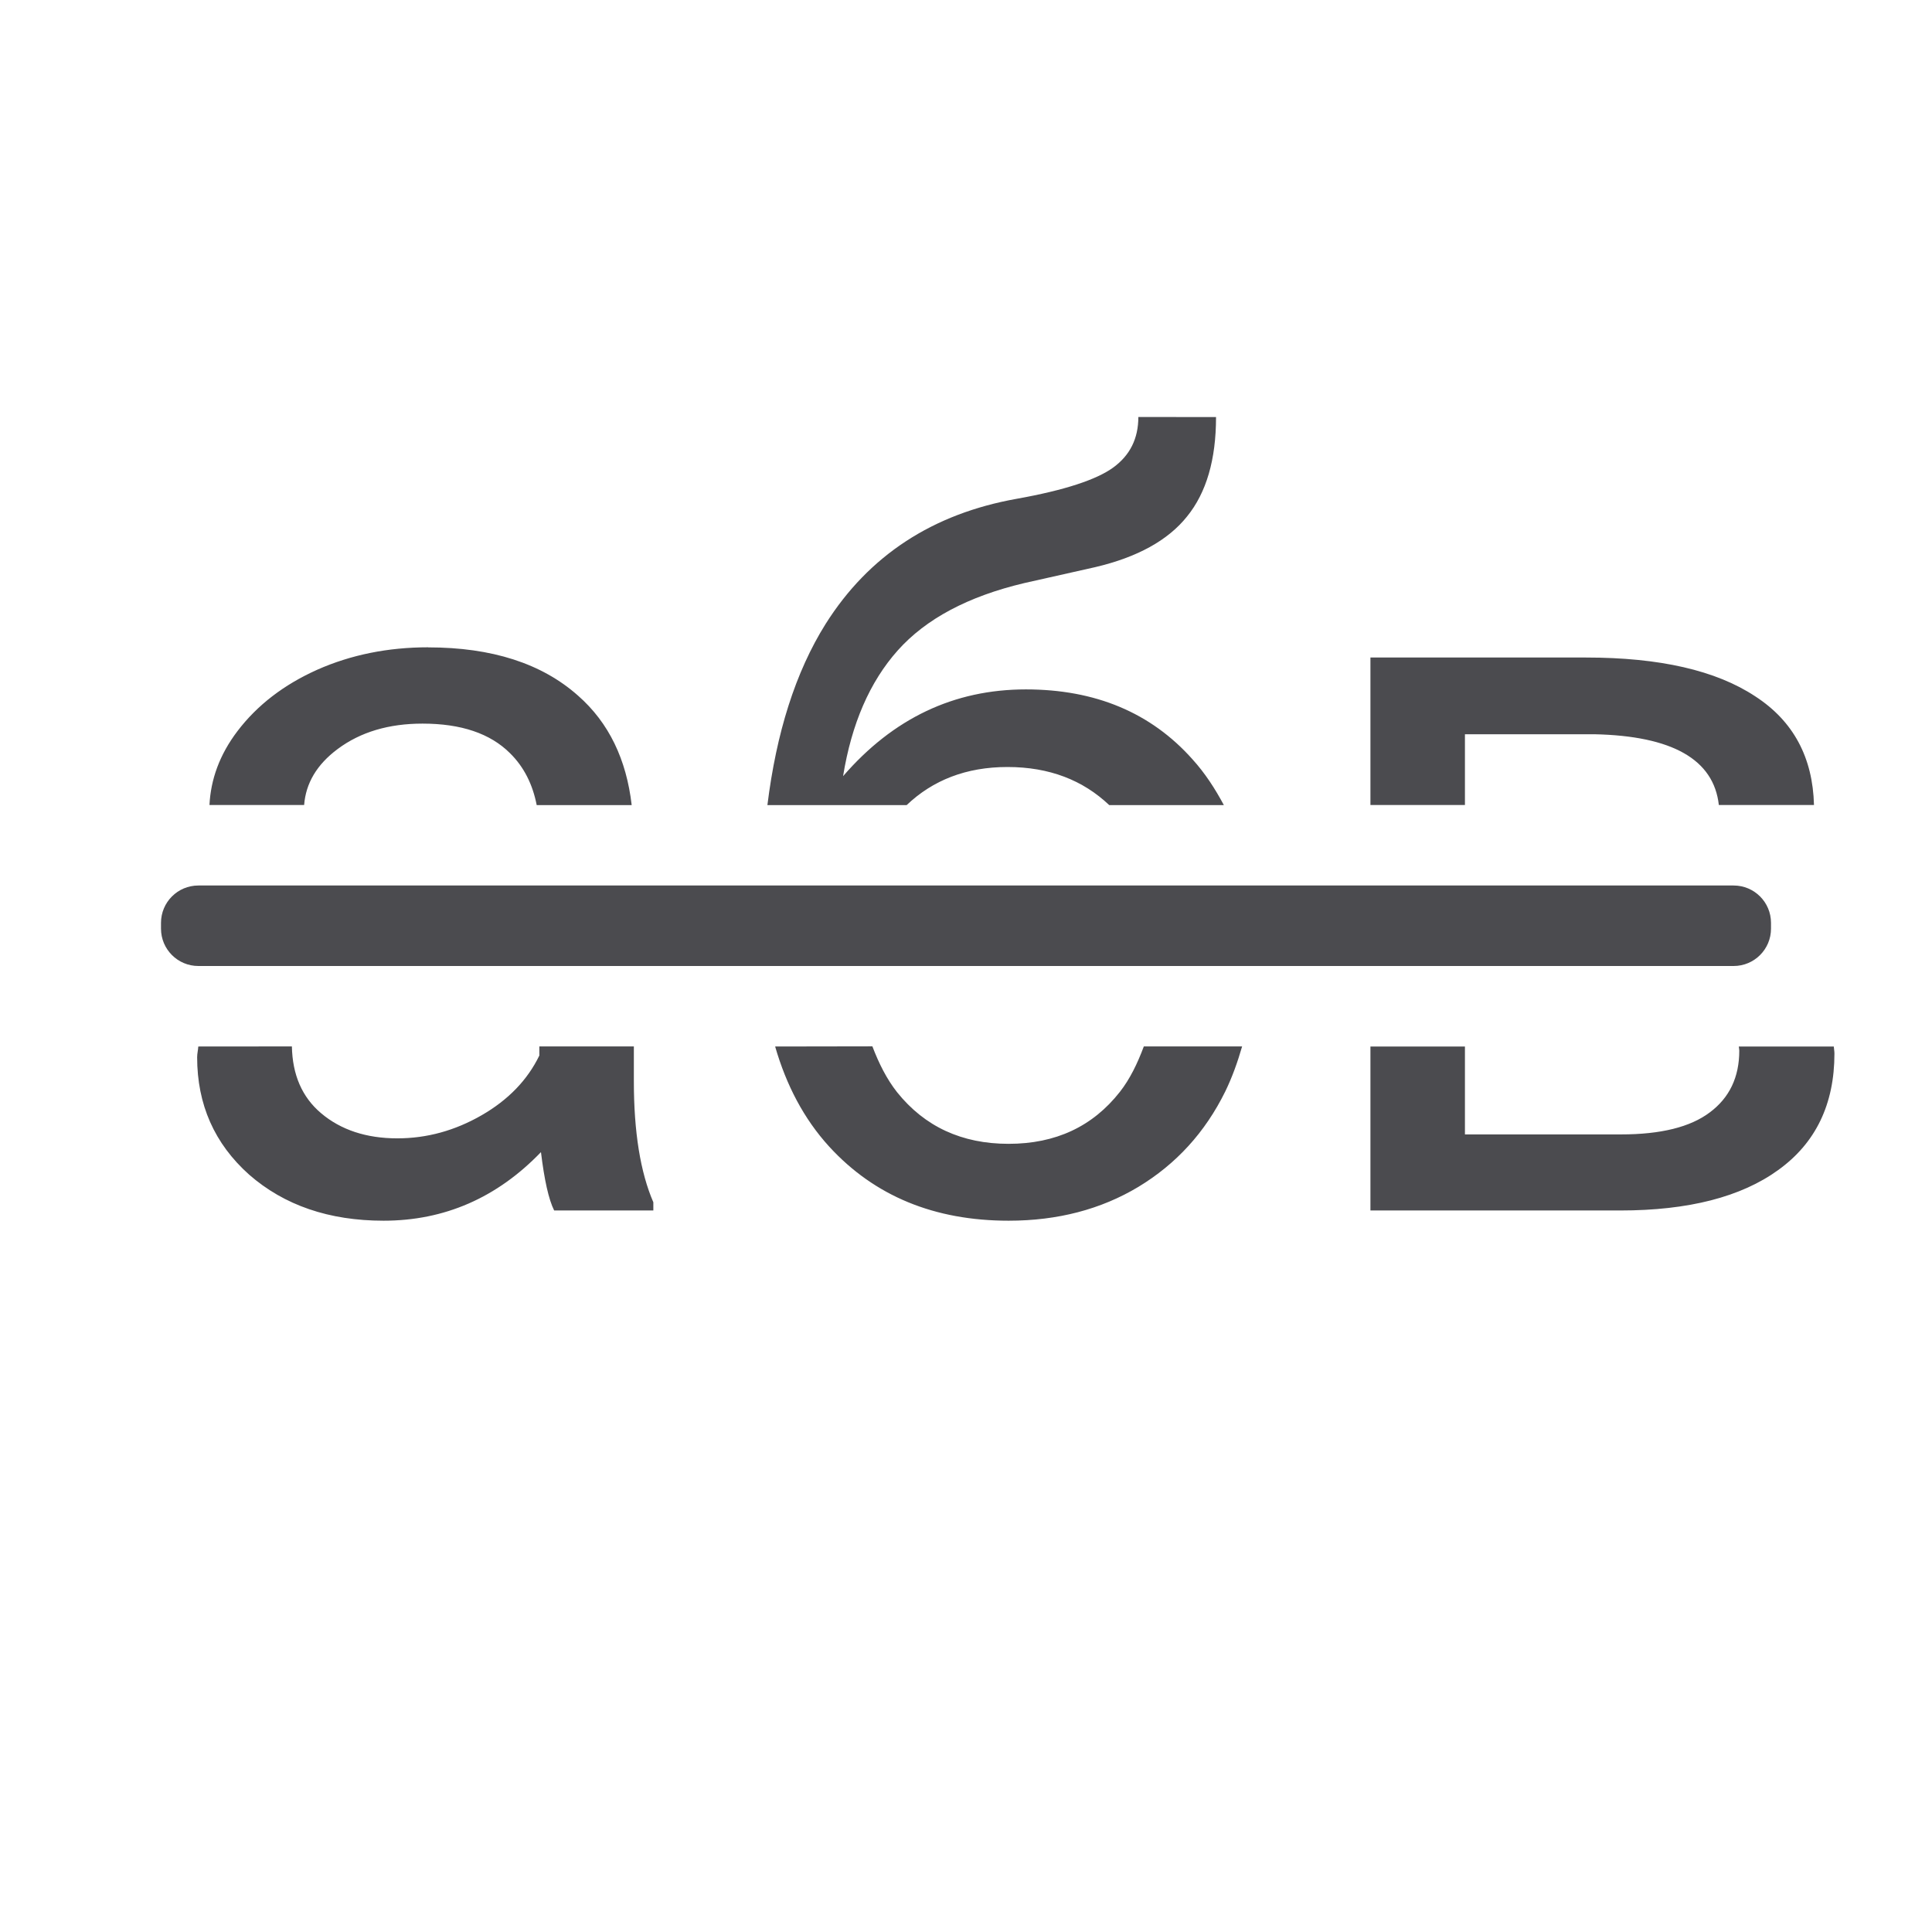
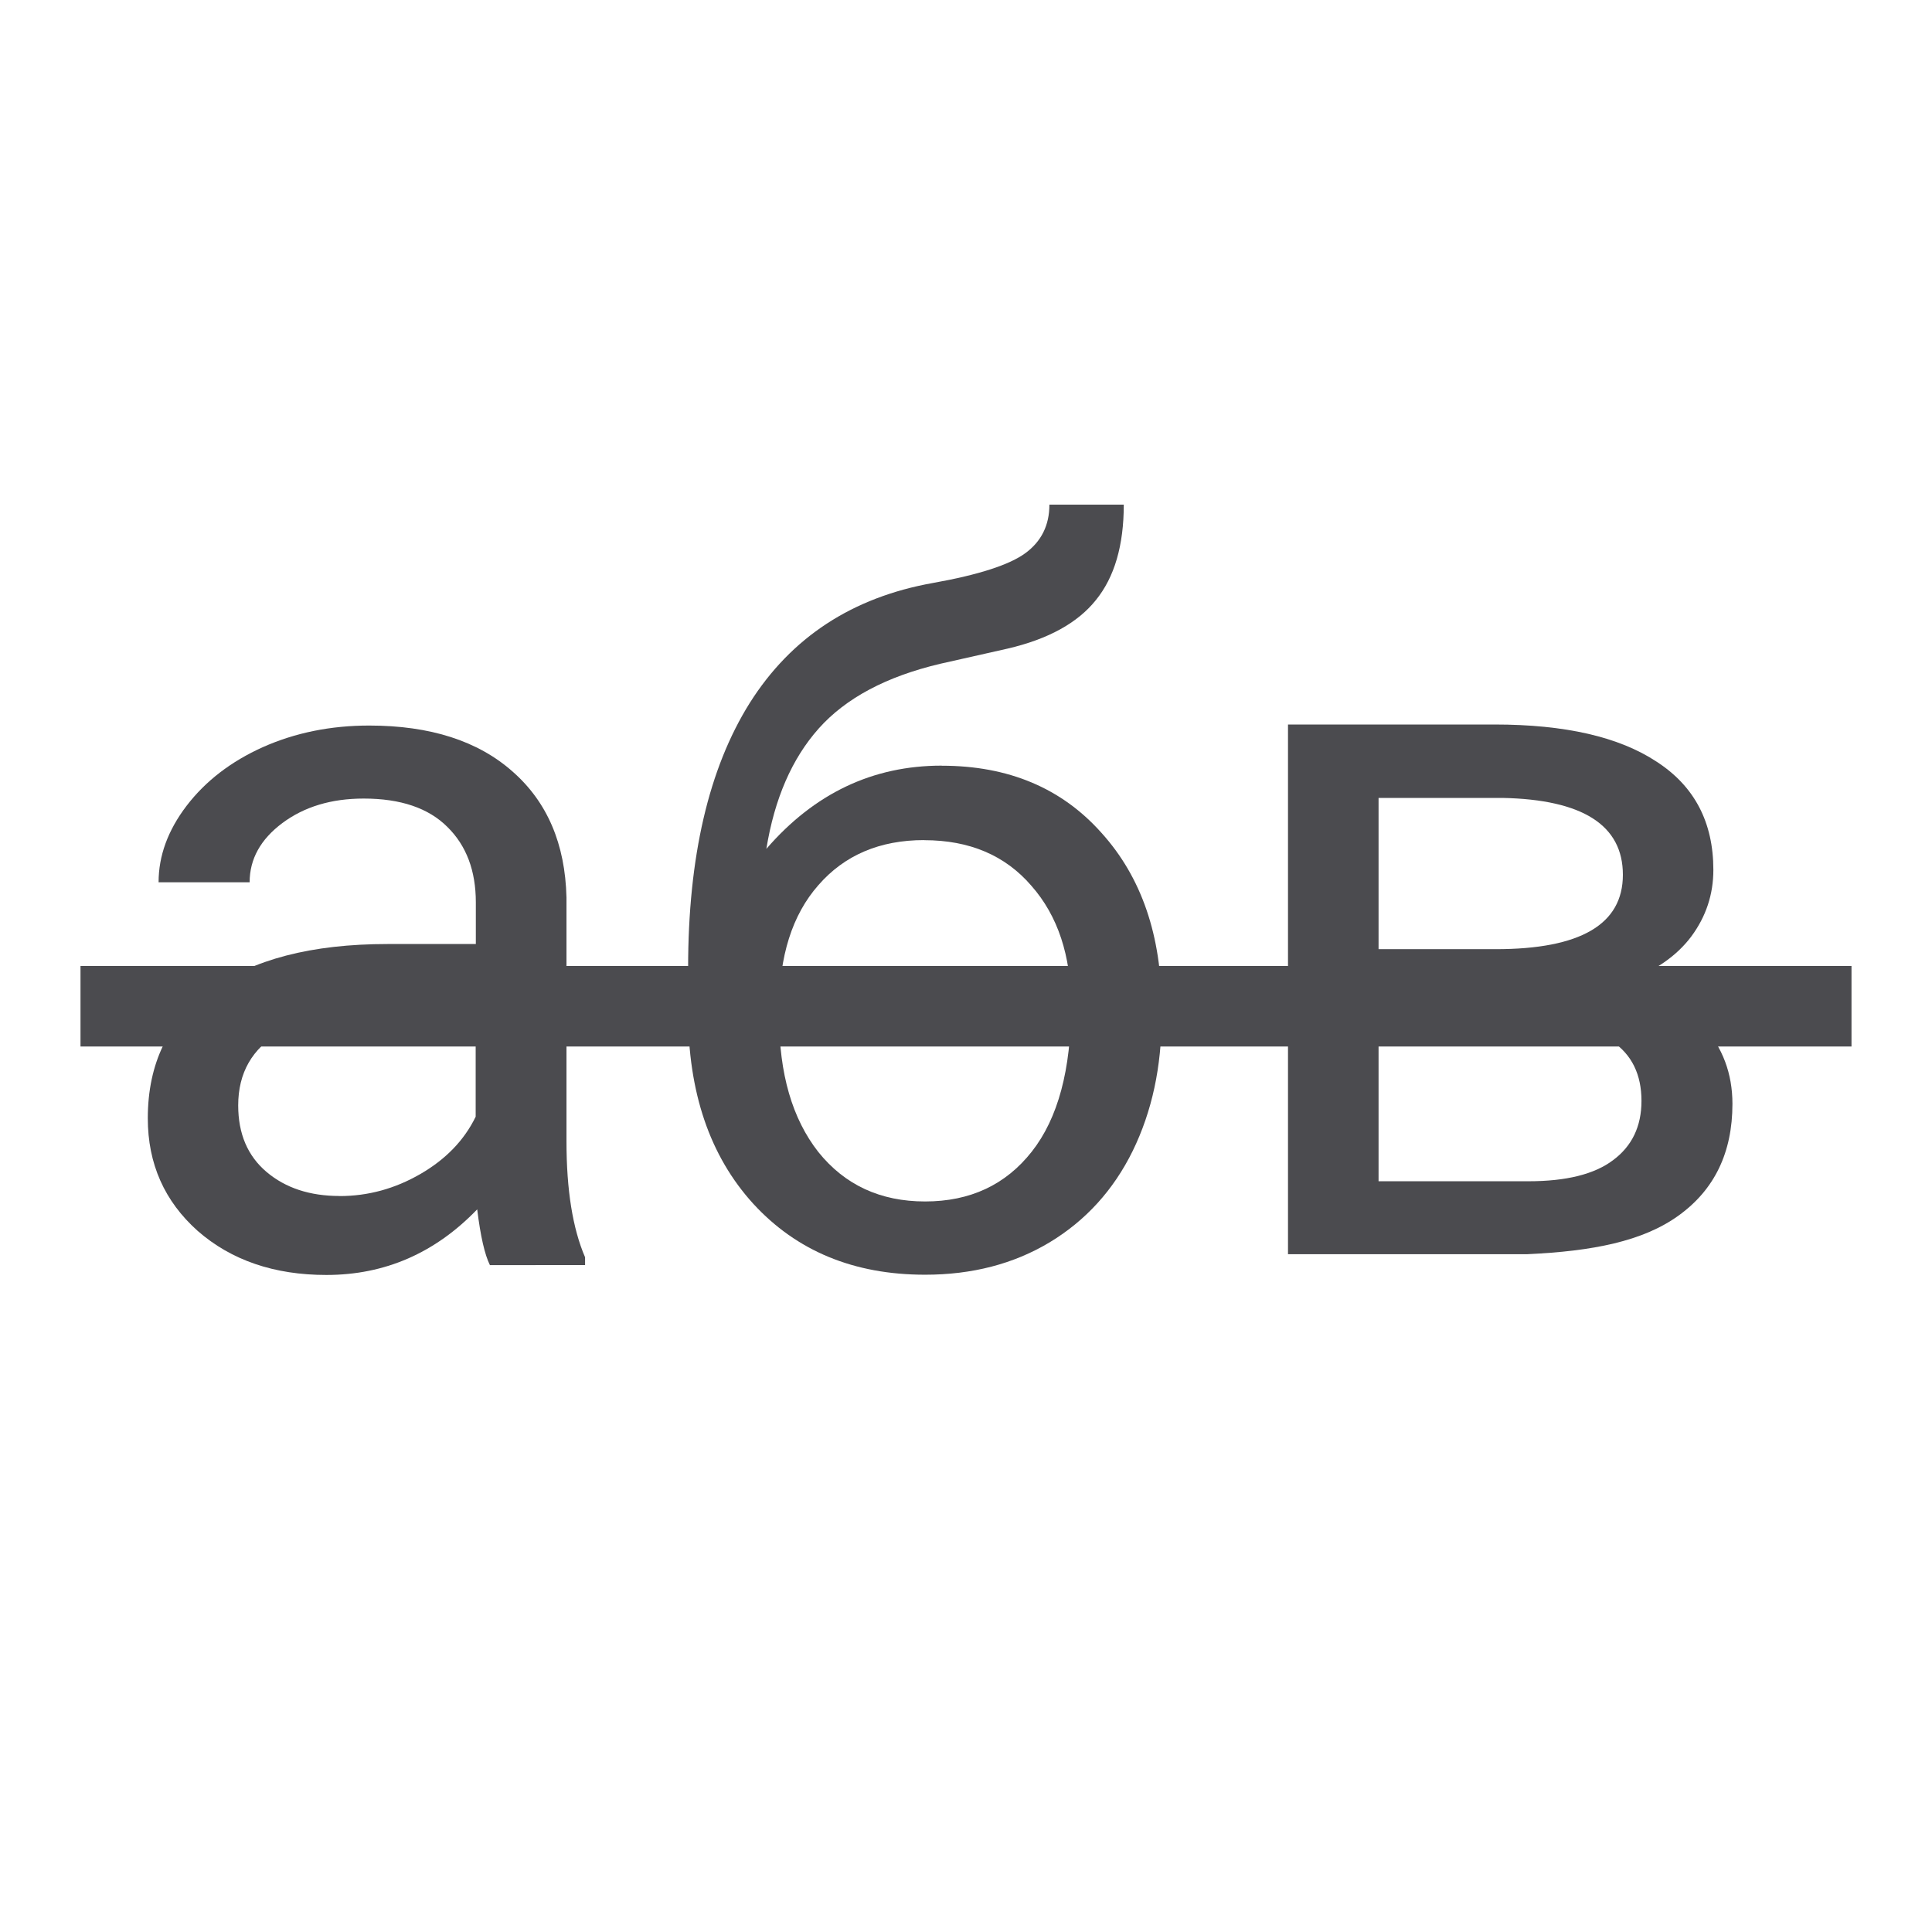
<svg xmlns="http://www.w3.org/2000/svg" viewBox="0 0 24 24">
  <g fill="#4b4b4f">
-     <rect height="1" ry=".464" width="20" x="2" y="11" />
-     <path d="m14.141 5.18c0 .267-.103.475-.311.627s-.607.283-1.199.389c-1.045.186-1.838.704-2.375 1.555-.376.6-.612 1.355-.723 2.25h1.73c.325-.309.739-.473 1.252-.473.521 0 .938.164 1.264.473h1.424c-.109-.204-.234-.397-.389-.568-.516-.58-1.207-.869-2.07-.869-.893 0-1.649.359-2.271 1.078.106-.652.331-1.171.678-1.561.351-.394.876-.673 1.574-.838l.877-.197c.525-.123.906-.333 1.143-.629.241-.296.361-.707.361-1.236zm-8.822 2.861c-.499 0-.96.093-1.379.279-.415.186-.745.44-.99.762-.224.295-.332.602-.348.918h1.176c.021-.269.156-.501.416-.695.284-.212.636-.316 1.055-.316.478 0 .84.122 1.086.367.174.171.282.388.332.645h1.18c-.065-.563-.281-1.022-.668-1.361-.449-.398-1.068-.598-1.859-.598zm11.705.127v1.832h1.174v-.879h1.605c.974.02 1.486.315 1.549.879h1.182c-.015-.589-.255-1.042-.73-1.35-.487-.322-1.187-.482-2.102-.482zm-14.561 4.832c-.002.046-.014.086-.014.133 0 .588.215 1.074.646 1.459.436.381.993.572 1.67.572.757 0 1.409-.285 1.955-.852.042.347.096.589.164.725h1.232v-.102c-.161-.372-.242-.873-.242-1.504v-.432h-1.174v.113c-.148.305-.387.552-.717.742-.33.19-.679.287-1.047.287-.385 0-.702-.105-.947-.312-.238-.201-.356-.479-.363-.83zm7.166 0c.138.478.356.898.672 1.244.563.614 1.306.92 2.229.92.609 0 1.146-.141 1.611-.42.47-.284.83-.678 1.08-1.186.086-.177.153-.365.209-.559h-1.221c-.079.212-.173.406-.297.564-.339.432-.799.646-1.383.646-.58-0-1.042-.213-1.385-.641-.13-.165-.227-.36-.307-.57zm7.395 0v2.037h3.104c.846 0 1.5-.168 1.961-.502.465-.334.699-.817.699-1.447 0-.03-.006-.058-.008-.088h-1.18c.001.018.006.033.006.051 0 .33-.122.586-.367.768-.241.182-.609.273-1.1.273h-1.941v-1.092z" />
+     <g stroke-width=".311">
+       <path d="m6.086 15.716q-.097-.195-.158-.693-.785.815-1.873.815-.973 0-1.599-.547-.62-.553-.62-1.399 0-1.028.778-1.593.785-.572 2.202-.572h1.095v-.517q0-.59-.353-.937-.353-.353-1.04-.353-.602 0-1.01.304-.407.304-.407.736h-1.131q0-.493.347-.949.353-.462.949-.73.602-.268 1.32-.268 1.137 0 1.782.572.645.566.669 1.563v3.029q0 .906.231 1.441v.097zm-1.867-.858q.529 0 1.003-.274.474-.274.687-.712v-1.35h-.882q-2.068 0-2.068 1.21 0 .529.353.827.353.298.906.298z" />
+       <path d="m11.699 9.512q1.241 0 1.983.833.748.827.748 2.183v.103q0 .931-.359 1.666-.359.73-1.034 1.137-.669.401-1.545.401-1.326 0-2.135-.882-.809-.888-.809-2.378v-.547q0-2.074.766-3.296.772-1.222 2.275-1.49.851-.152 1.149-.371.298-.219.298-.602h.924q0 .76-.347 1.186-.341.426-1.095.602l-.839.189q-1.003.237-1.508.803-.499.56-.651 1.496.894-1.034 2.177-1.034zm-.219.924q-.827 0-1.314.56-.487.553-.487 1.539v.097q0 1.058.487 1.679.493.614 1.326.614.839 0 1.326-.62.487-.62.487-1.812 0-.931-.493-1.49-.487-.566-1.332-.566z" />
+       <path d="m16 15.58v-6.58h2.566c.876 0 1.547.154 2.013.462.47.304.705.752.705 1.344 0 .304-.091.58-.274.827-.182.243-.452.43-.809.56.397.093.716.276.955.547.243.272.365.596.365.973 0 .604-.223 1.066-.669 1.387-.442.32-1.069.443-1.879.48zm1.125-2.889v1.983h1.861c.47 0 .821-.087 1.052-.262.235-.174.353-.42.353-.736 0-.657-.482-.985-1.447-.985zm0-.9h1.454c1.054 0 1.581-.308 1.581-.924 0-.616-.499-.935-1.496-.955h-1.539z" />
+     </g>
+     <rect height="1" rx="0" ry=".5" width="22" x="1" y="12" />
  </g>
</svg>
